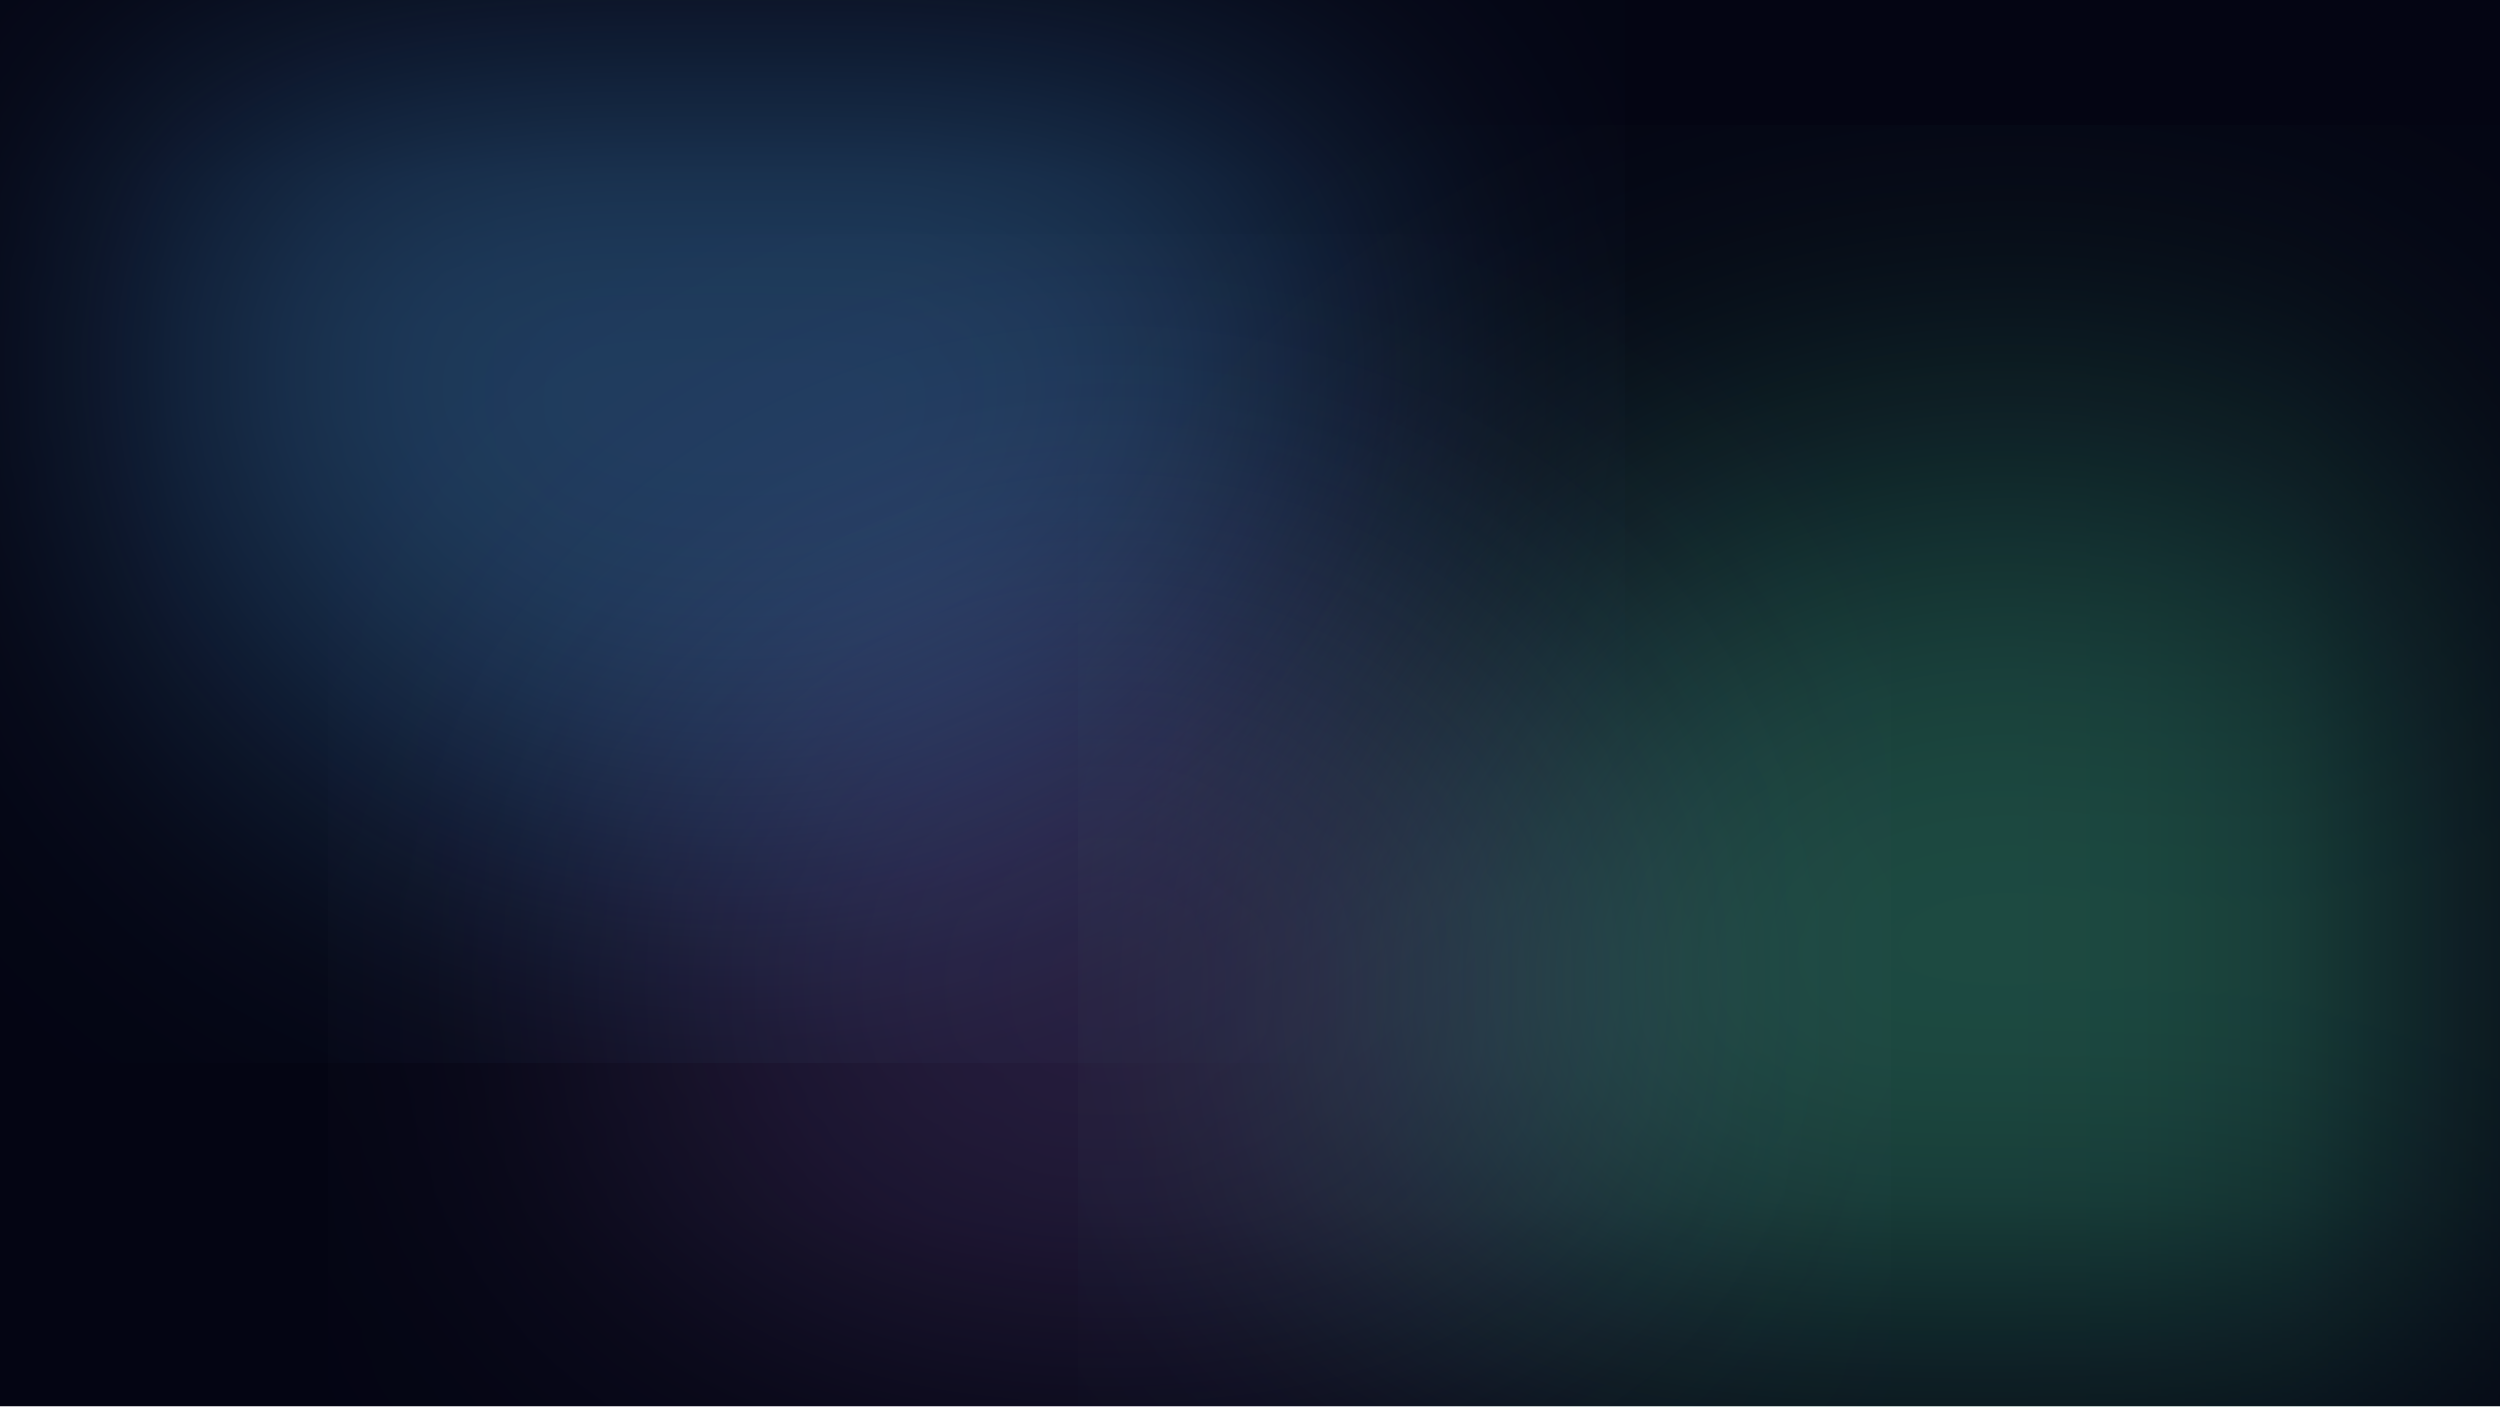
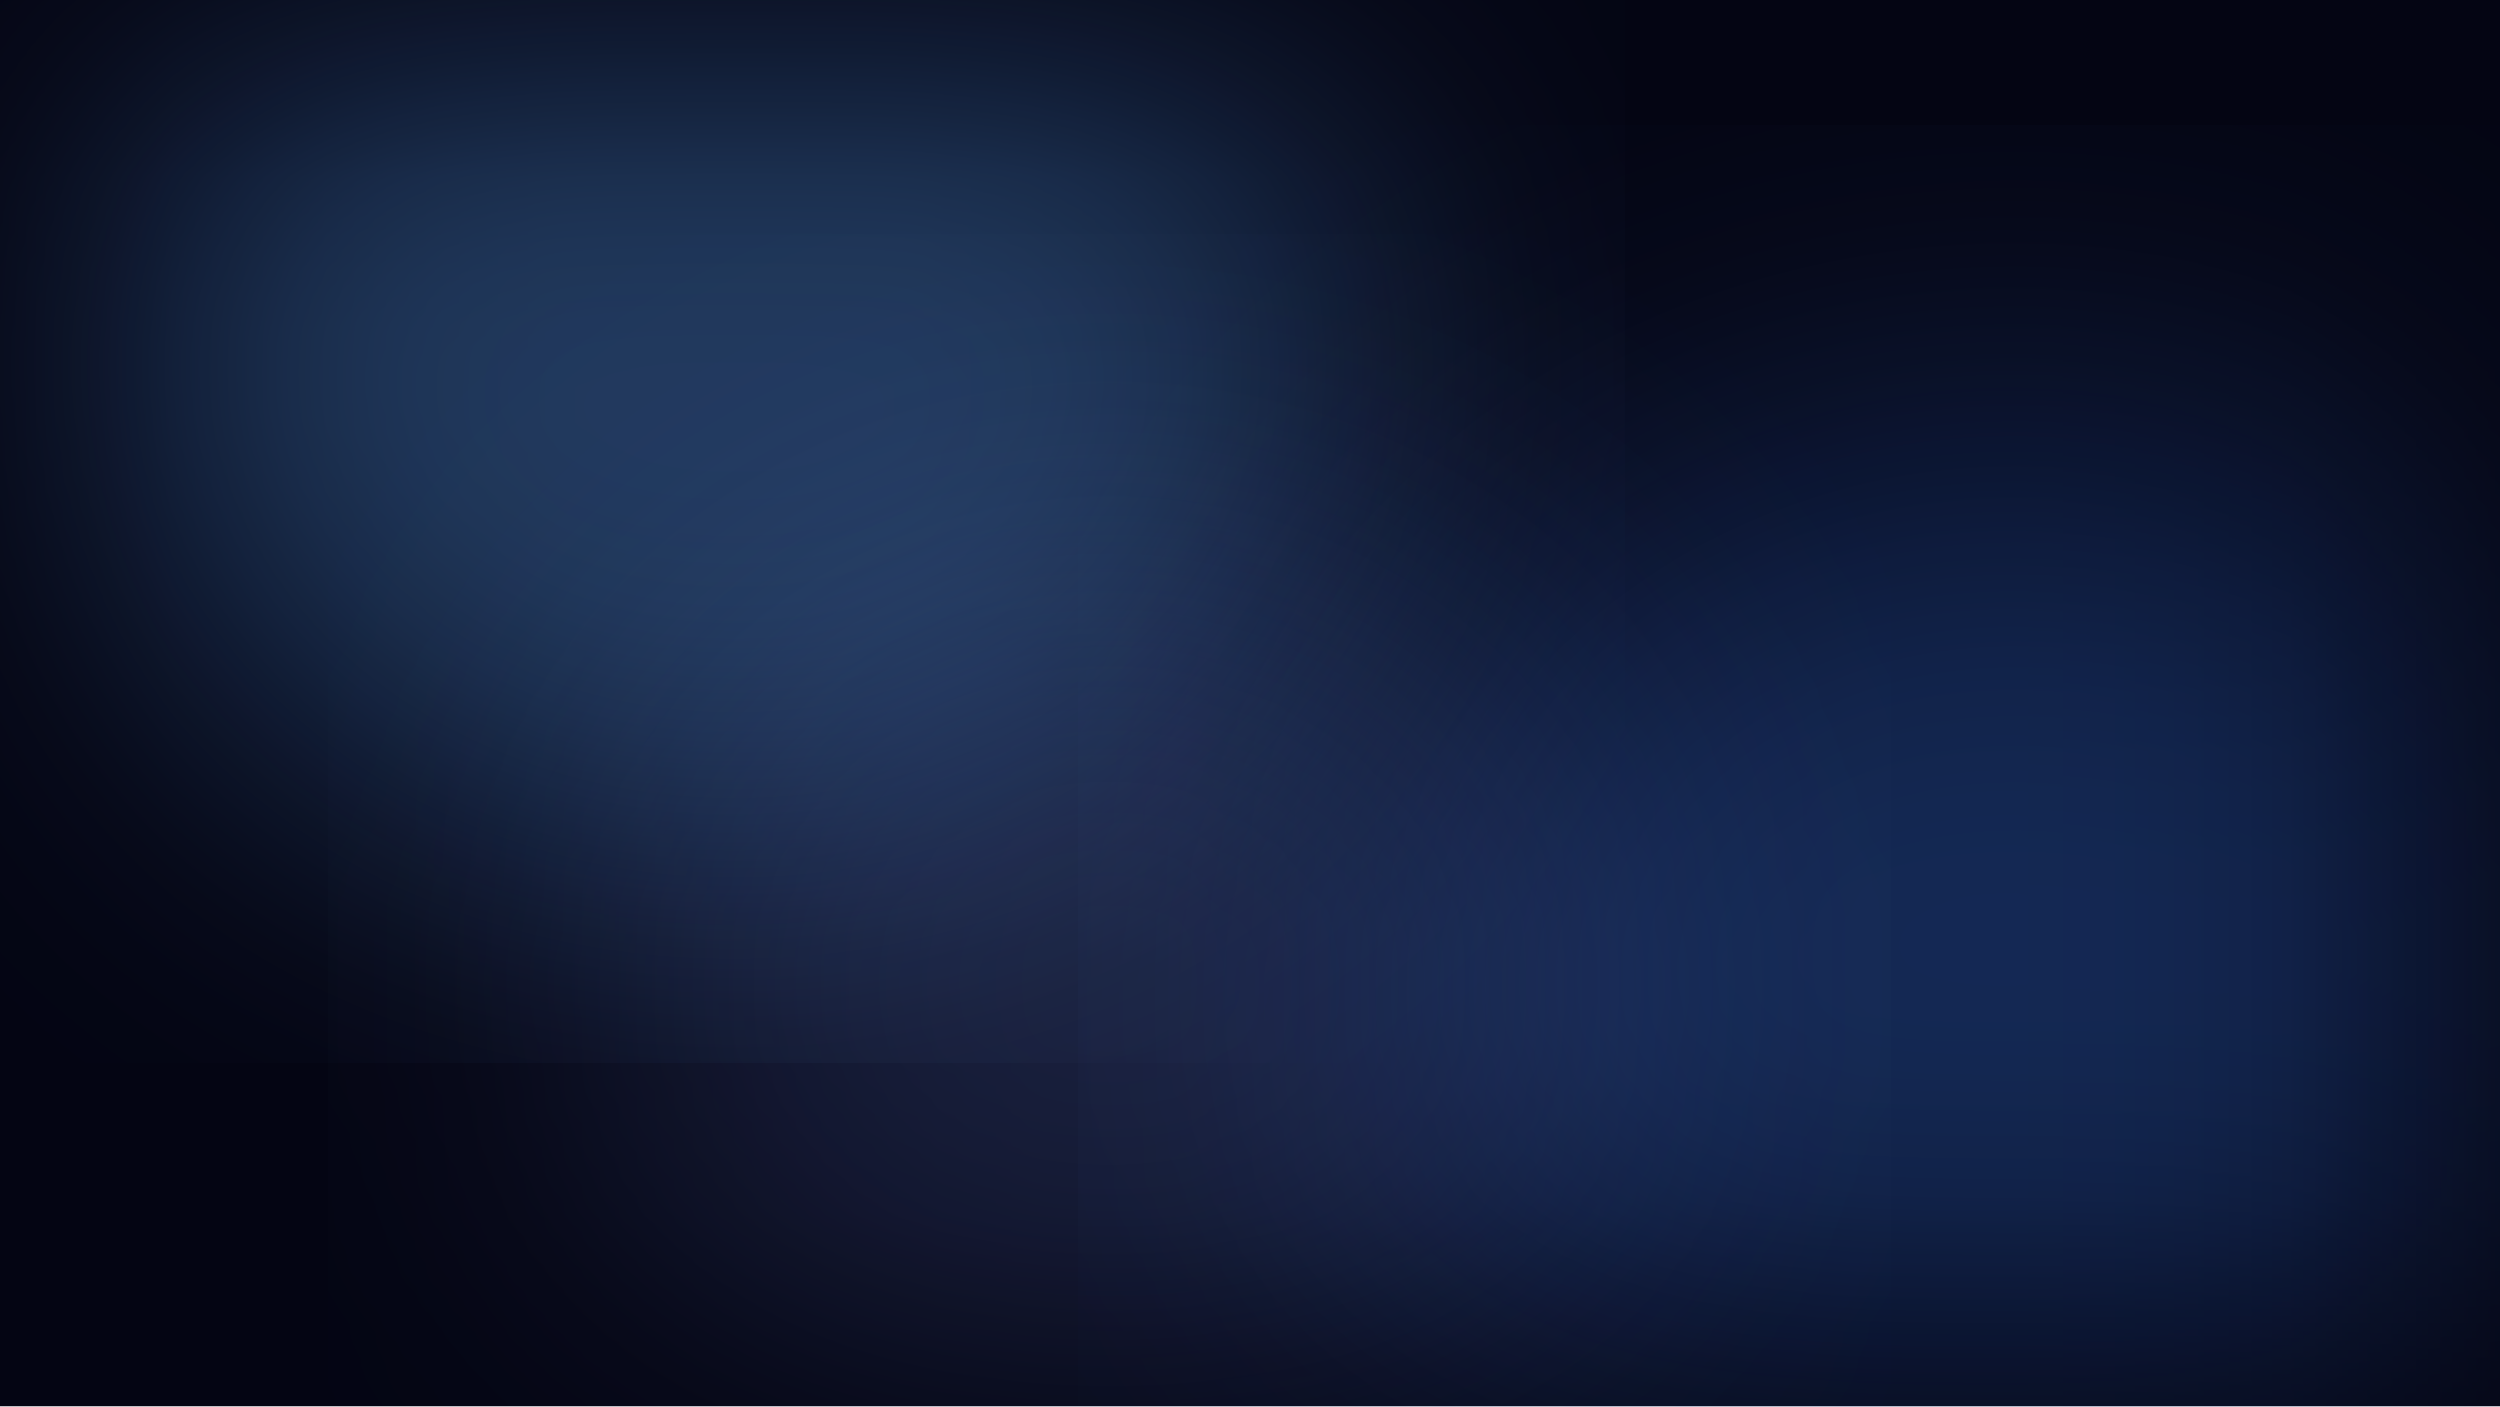
<svg xmlns="http://www.w3.org/2000/svg" width="1600" height="900" viewBox="0 0 1600 900" fill="none">
  <rect width="1600" height="900" fill="#040513" />
  <g filter="url(#a)">
-     <ellipse cx="470" cy="230" rx="390" ry="320" fill="#58B3FF" fill-opacity="0.32" />
+     <ellipse cx="470" cy="230" rx="390" ry="320" fill="#5EA9FF" fill-opacity="0.32" />
  </g>
  <g filter="url(#b)">
-     <ellipse cx="1290" cy="640" rx="420" ry="360" fill="#5DFFBC" fill-opacity="0.28" />
+     <ellipse cx="1290" cy="640" rx="420" ry="360" fill="#3F86FF" fill-opacity="0.28" />
  </g>
  <g filter="url(#c)">
-     <ellipse cx="710" cy="630" rx="320" ry="280" fill="#C38BFF" fill-opacity="0.18" />
+     <ellipse cx="710" cy="630" rx="320" ry="280" fill="#7F9BFF" fill-opacity="0.18" />
  </g>
  <defs>
    <filter id="a" x="-100" y="-220" width="1140" height="900" filterUnits="userSpaceOnUse" color-interpolation-filters="sRGB">
      <feGaussianBlur stdDeviation="120" result="blur" />
    </filter>
    <filter id="b" x="690" y="80" width="1200" height="1120" filterUnits="userSpaceOnUse" color-interpolation-filters="sRGB">
      <feGaussianBlur stdDeviation="140" result="blur" />
    </filter>
    <filter id="c" x="210" y="150" width="1000" height="960" filterUnits="userSpaceOnUse" color-interpolation-filters="sRGB">
      <feGaussianBlur stdDeviation="130" result="blur" />
    </filter>
  </defs>
</svg>
